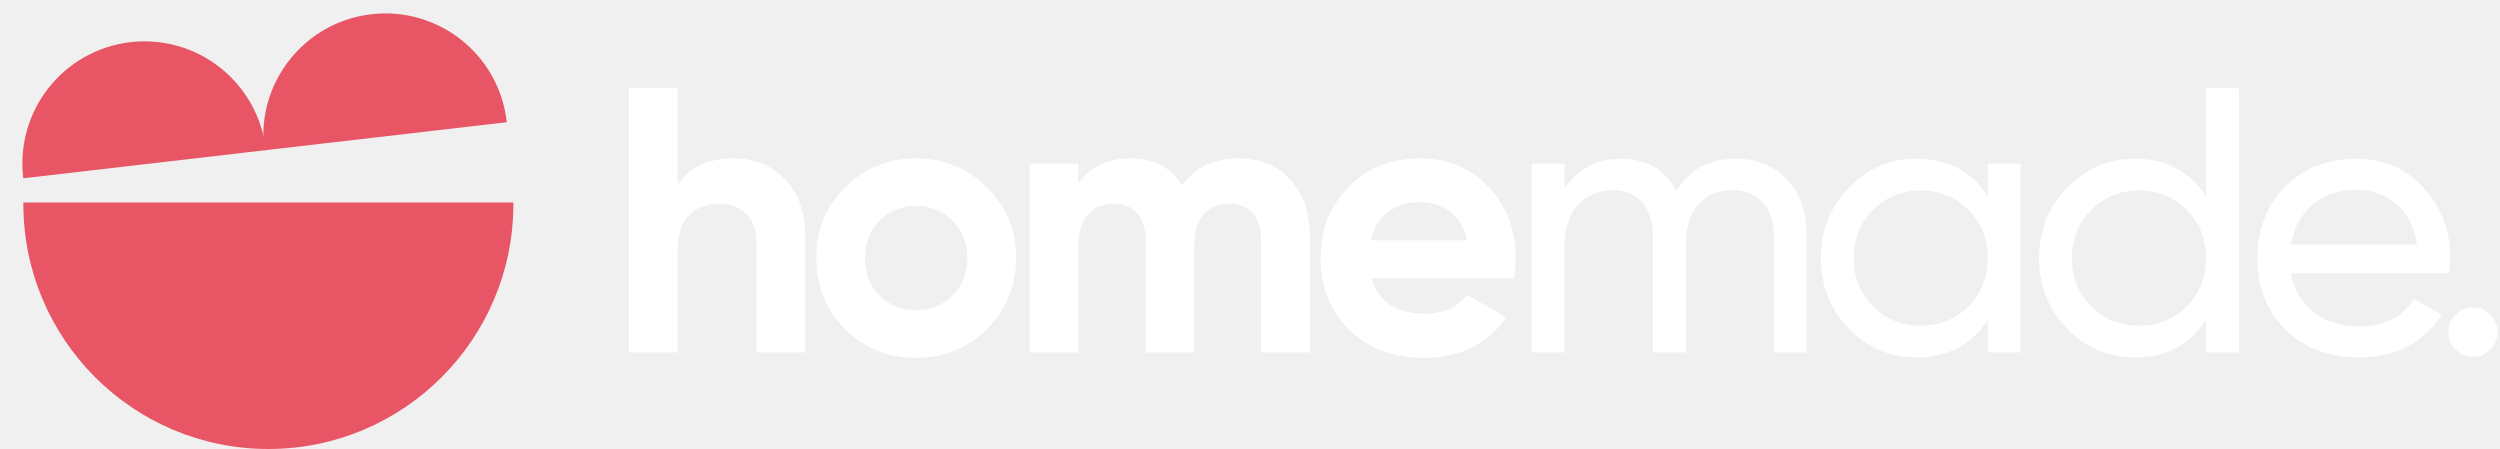
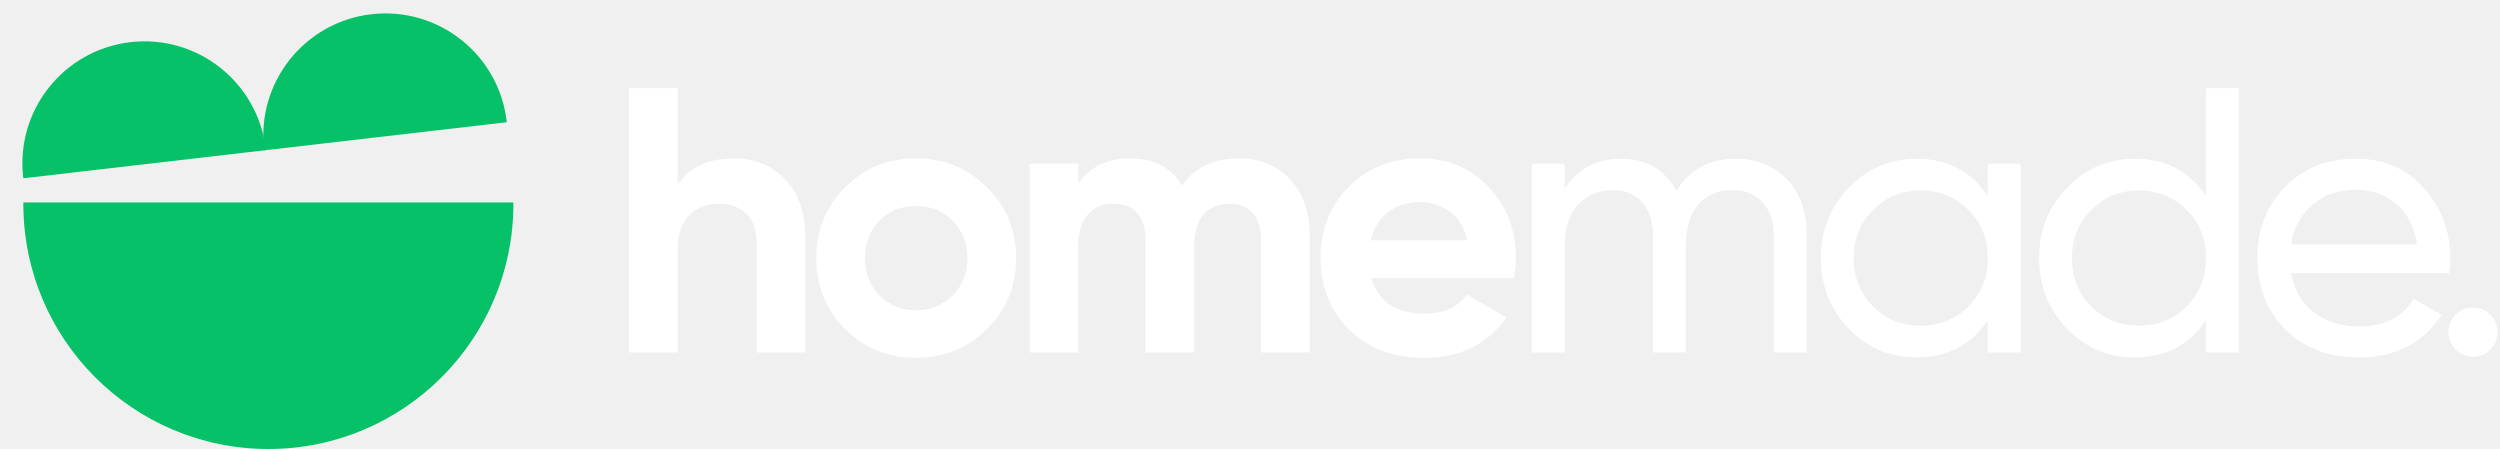
<svg xmlns="http://www.w3.org/2000/svg" width="245" height="44" viewBox="0 0 245 44" fill="none">
-   <path fill-rule="evenodd" clip-rule="evenodd" d="M2.289 19.844C2.289 19.892 2.289 19.941 2.289 19.99C2.289 33.251 13.039 44.001 26.3 44.001C39.561 44.001 50.311 33.251 50.311 19.99C50.311 19.941 50.311 19.892 50.311 19.844H2.289Z" fill="#E85666" />
-   <path fill-rule="evenodd" clip-rule="evenodd" d="M26.055 14.715C26.052 14.69 26.049 14.665 26.046 14.641C25.285 8.076 19.346 3.372 12.782 4.133C6.218 4.894 1.513 10.833 2.274 17.397C2.277 17.422 2.28 17.447 2.283 17.471L26.055 14.715Z" fill="#E85666" />
-   <path fill-rule="evenodd" clip-rule="evenodd" d="M49.664 11.977C49.661 11.952 49.658 11.927 49.656 11.902C48.894 5.338 42.956 0.634 36.391 1.395C29.827 2.156 25.122 8.094 25.884 14.659C25.887 14.684 25.889 14.708 25.892 14.733L49.664 11.977Z" fill="#E85666" />
+   <path fill-rule="evenodd" clip-rule="evenodd" d="M2.289 19.844C2.289 19.892 2.289 19.941 2.289 19.99C2.289 33.251 13.039 44.001 26.3 44.001C39.561 44.001 50.311 33.251 50.311 19.99C50.311 19.941 50.311 19.892 50.311 19.844H2.289Z" fill="#06c167" />
+   <path fill-rule="evenodd" clip-rule="evenodd" d="M26.055 14.715C26.052 14.69 26.049 14.665 26.046 14.641C25.285 8.076 19.346 3.372 12.782 4.133C6.218 4.894 1.513 10.833 2.274 17.397C2.277 17.422 2.28 17.447 2.283 17.471L26.055 14.715Z" fill="#06c167" />
+   <path fill-rule="evenodd" clip-rule="evenodd" d="M49.664 11.977C49.661 11.952 49.658 11.927 49.656 11.902C48.894 5.338 42.956 0.634 36.391 1.395C29.827 2.156 25.122 8.094 25.884 14.659C25.887 14.684 25.889 14.708 25.892 14.733L49.664 11.977Z" fill="#06c167" />
  <path d="M71.922 15.521C73.945 15.521 75.611 16.199 76.918 17.556C78.251 18.913 78.917 20.789 78.917 23.182V34.544H74.143V23.774C74.143 22.541 73.809 21.603 73.143 20.961C72.477 20.295 71.589 19.962 70.478 19.962C69.245 19.962 68.258 20.345 67.518 21.11C66.777 21.874 66.407 23.022 66.407 24.552V34.544H61.633V8.637H66.407V18.112C67.567 16.384 69.405 15.521 71.922 15.521ZM96.725 32.25C94.825 34.125 92.505 35.063 89.767 35.063C87.028 35.063 84.709 34.125 82.809 32.25C80.933 30.35 79.996 28.03 79.996 25.292C79.996 22.553 80.933 20.246 82.809 18.371C84.709 16.471 87.028 15.521 89.767 15.521C92.505 15.521 94.825 16.471 96.725 18.371C98.625 20.246 99.575 22.553 99.575 25.292C99.575 28.03 98.625 30.35 96.725 32.25ZM86.177 28.956C87.139 29.918 88.336 30.399 89.767 30.399C91.198 30.399 92.394 29.918 93.357 28.956C94.319 27.994 94.8 26.772 94.8 25.292C94.8 23.811 94.319 22.59 93.357 21.628C92.394 20.665 91.198 20.184 89.767 20.184C88.336 20.184 87.139 20.665 86.177 21.628C85.239 22.59 84.77 23.811 84.77 25.292C84.77 26.772 85.239 27.994 86.177 28.956ZM121.365 15.521C123.487 15.521 125.177 16.212 126.436 17.593C127.719 18.975 128.36 20.826 128.36 23.145V34.544H123.586V23.478C123.586 22.368 123.314 21.504 122.772 20.887C122.229 20.27 121.464 19.962 120.477 19.962C119.391 19.962 118.54 20.32 117.923 21.035C117.331 21.751 117.035 22.787 117.035 24.144V34.544H112.26V23.478C112.26 22.368 111.989 21.504 111.446 20.887C110.903 20.27 110.138 19.962 109.151 19.962C108.09 19.962 107.239 20.32 106.598 21.035C105.981 21.751 105.672 22.787 105.672 24.144V34.544H100.898V16.039H105.672V18C106.783 16.347 108.498 15.521 110.817 15.521C113.087 15.521 114.765 16.409 115.85 18.186C117.084 16.409 118.922 15.521 121.365 15.521ZM134.414 27.253C135.055 29.573 136.795 30.732 139.632 30.732C141.458 30.732 142.84 30.116 143.777 28.882L147.627 31.102C145.801 33.743 143.111 35.063 139.558 35.063C136.499 35.063 134.043 34.137 132.193 32.287C130.342 30.436 129.417 28.105 129.417 25.292C129.417 22.503 130.33 20.184 132.156 18.334C133.982 16.458 136.326 15.521 139.188 15.521C141.902 15.521 144.135 16.458 145.887 18.334C147.664 20.209 148.552 22.528 148.552 25.292C148.552 25.909 148.49 26.562 148.367 27.253H134.414ZM134.34 23.552H143.777C143.506 22.294 142.938 21.356 142.075 20.739C141.236 20.122 140.274 19.814 139.188 19.814C137.905 19.814 136.844 20.147 136.005 20.813C135.166 21.455 134.611 22.368 134.34 23.552ZM170.094 15.558C172.167 15.558 173.845 16.236 175.128 17.593C176.411 18.926 177.052 20.739 177.052 23.034V34.544H173.832V23.145C173.832 21.714 173.462 20.604 172.722 19.814C171.982 19.024 170.995 18.63 169.761 18.63C168.379 18.63 167.269 19.099 166.43 20.036C165.616 20.949 165.209 22.355 165.209 24.255V34.544H161.989V23.145C161.989 21.714 161.631 20.604 160.916 19.814C160.225 19.024 159.275 18.63 158.066 18.63C156.709 18.63 155.574 19.099 154.661 20.036C153.772 20.974 153.328 22.38 153.328 24.255V34.544H150.108V16.039H153.328V18.519C154.587 16.545 156.425 15.558 158.843 15.558C161.335 15.558 163.149 16.606 164.284 18.704C165.567 16.606 167.504 15.558 170.094 15.558ZM194.804 16.039H198.024V34.544H194.804V31.361C193.2 33.804 190.869 35.026 187.809 35.026C185.218 35.026 183.01 34.088 181.184 32.213C179.358 30.313 178.445 28.006 178.445 25.292C178.445 22.578 179.358 20.283 181.184 18.408C183.01 16.508 185.218 15.558 187.809 15.558C190.869 15.558 193.2 16.779 194.804 19.222V16.039ZM188.216 31.917C190.091 31.917 191.658 31.288 192.917 30.029C194.175 28.746 194.804 27.167 194.804 25.292C194.804 23.416 194.175 21.85 192.917 20.591C191.658 19.308 190.091 18.667 188.216 18.667C186.366 18.667 184.811 19.308 183.553 20.591C182.294 21.85 181.665 23.416 181.665 25.292C181.665 27.167 182.294 28.746 183.553 30.029C184.811 31.288 186.366 31.917 188.216 31.917ZM216.19 8.637H219.41V34.544H216.19V31.361C214.586 33.804 212.254 35.026 209.194 35.026C206.604 35.026 204.395 34.088 202.57 32.213C200.744 30.313 199.831 28.006 199.831 25.292C199.831 22.578 200.744 20.283 202.57 18.408C204.395 16.508 206.604 15.558 209.194 15.558C212.254 15.558 214.586 16.779 216.19 19.222V8.637ZM209.602 31.917C211.477 31.917 213.044 31.288 214.302 30.029C215.56 28.746 216.19 27.167 216.19 25.292C216.19 23.416 215.56 21.85 214.302 20.591C213.044 19.308 211.477 18.667 209.602 18.667C207.751 18.667 206.197 19.308 204.938 20.591C203.68 21.85 203.051 23.416 203.051 25.292C203.051 27.167 203.68 28.746 204.938 30.029C206.197 31.288 207.751 31.917 209.602 31.917ZM224.51 26.772C224.831 28.425 225.583 29.708 226.768 30.621C227.977 31.534 229.457 31.991 231.209 31.991C233.652 31.991 235.428 31.09 236.539 29.289L239.277 30.843C237.476 33.632 234.762 35.026 231.135 35.026C228.199 35.026 225.805 34.113 223.955 32.287C222.129 30.436 221.216 28.105 221.216 25.292C221.216 22.503 222.117 20.184 223.918 18.334C225.719 16.483 228.051 15.558 230.913 15.558C233.627 15.558 235.835 16.52 237.538 18.445C239.265 20.345 240.129 22.639 240.129 25.329C240.129 25.797 240.092 26.279 240.018 26.772H224.51ZM230.913 18.593C229.186 18.593 227.755 19.086 226.62 20.073C225.485 21.035 224.782 22.331 224.51 23.959H236.872C236.6 22.207 235.91 20.875 234.799 19.962C233.689 19.049 232.393 18.593 230.913 18.593ZM242.348 34.952C241.682 34.952 241.115 34.717 240.646 34.248C240.177 33.78 239.942 33.212 239.942 32.546C239.942 31.88 240.177 31.312 240.646 30.843C241.115 30.375 241.682 30.14 242.348 30.14C243.039 30.14 243.607 30.375 244.051 30.843C244.52 31.312 244.754 31.88 244.754 32.546C244.754 33.212 244.52 33.78 244.051 34.248C243.607 34.717 243.039 34.952 242.348 34.952Z" fill="white" />
</svg>
